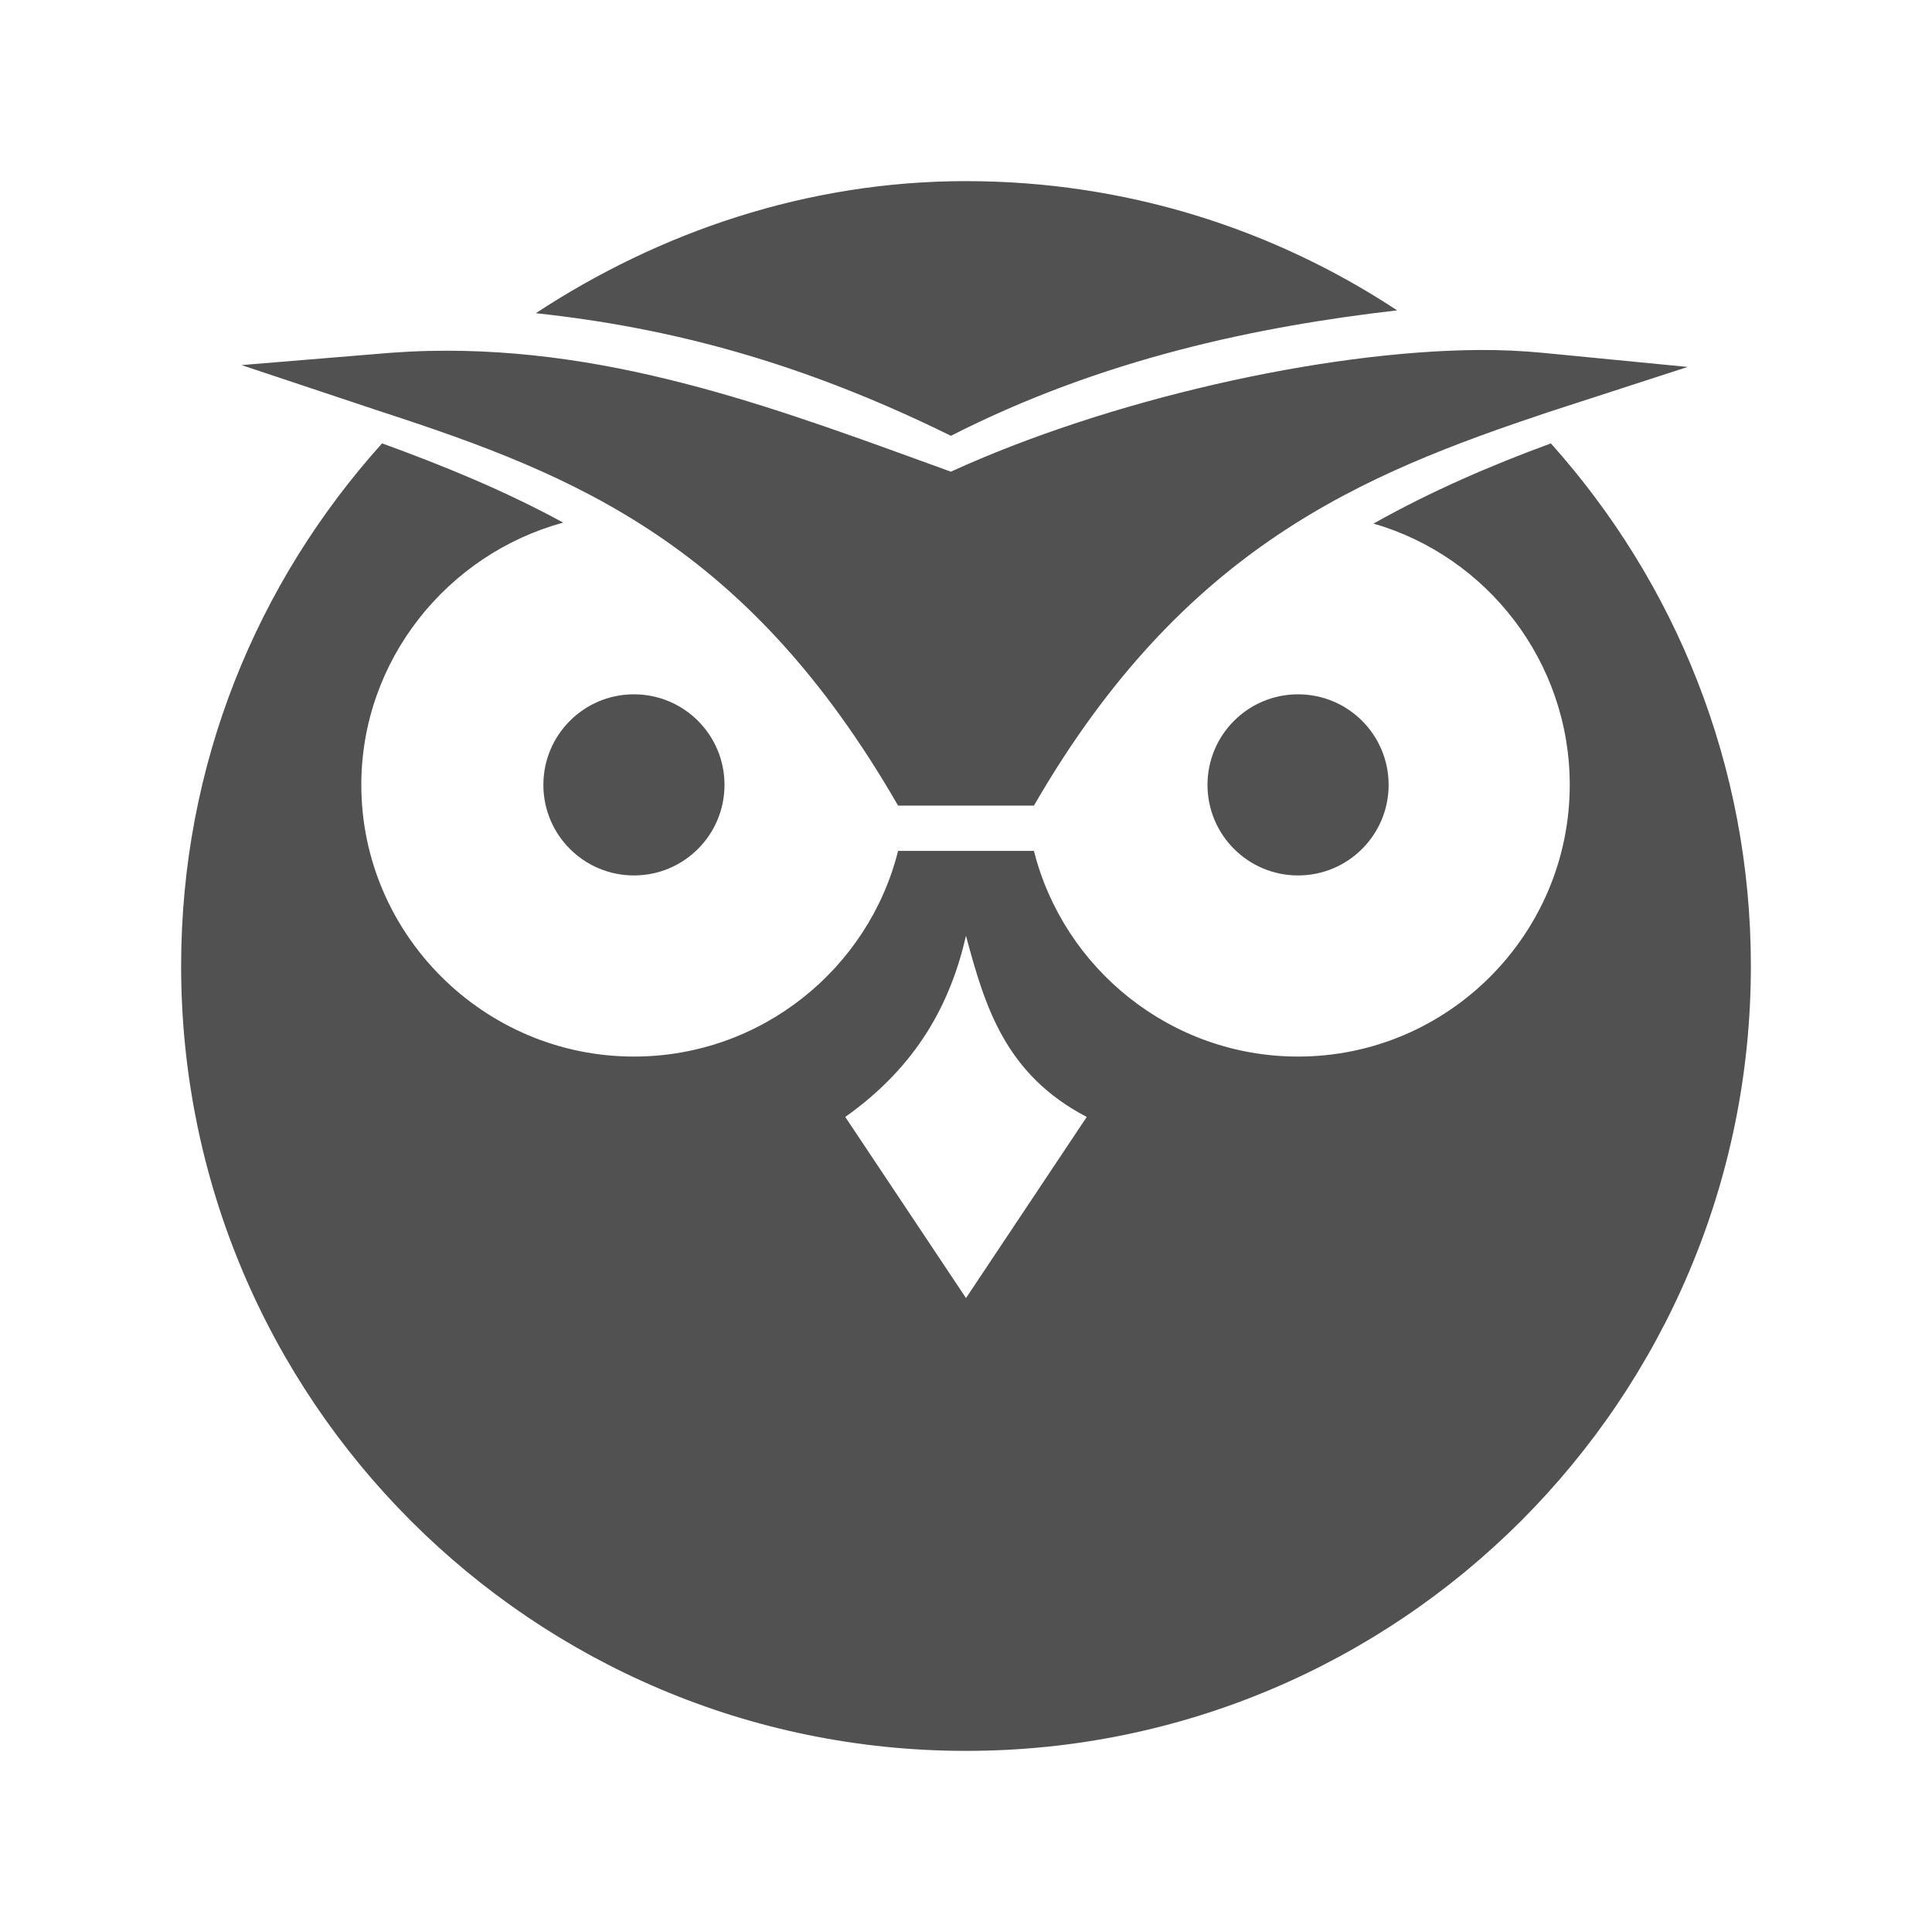
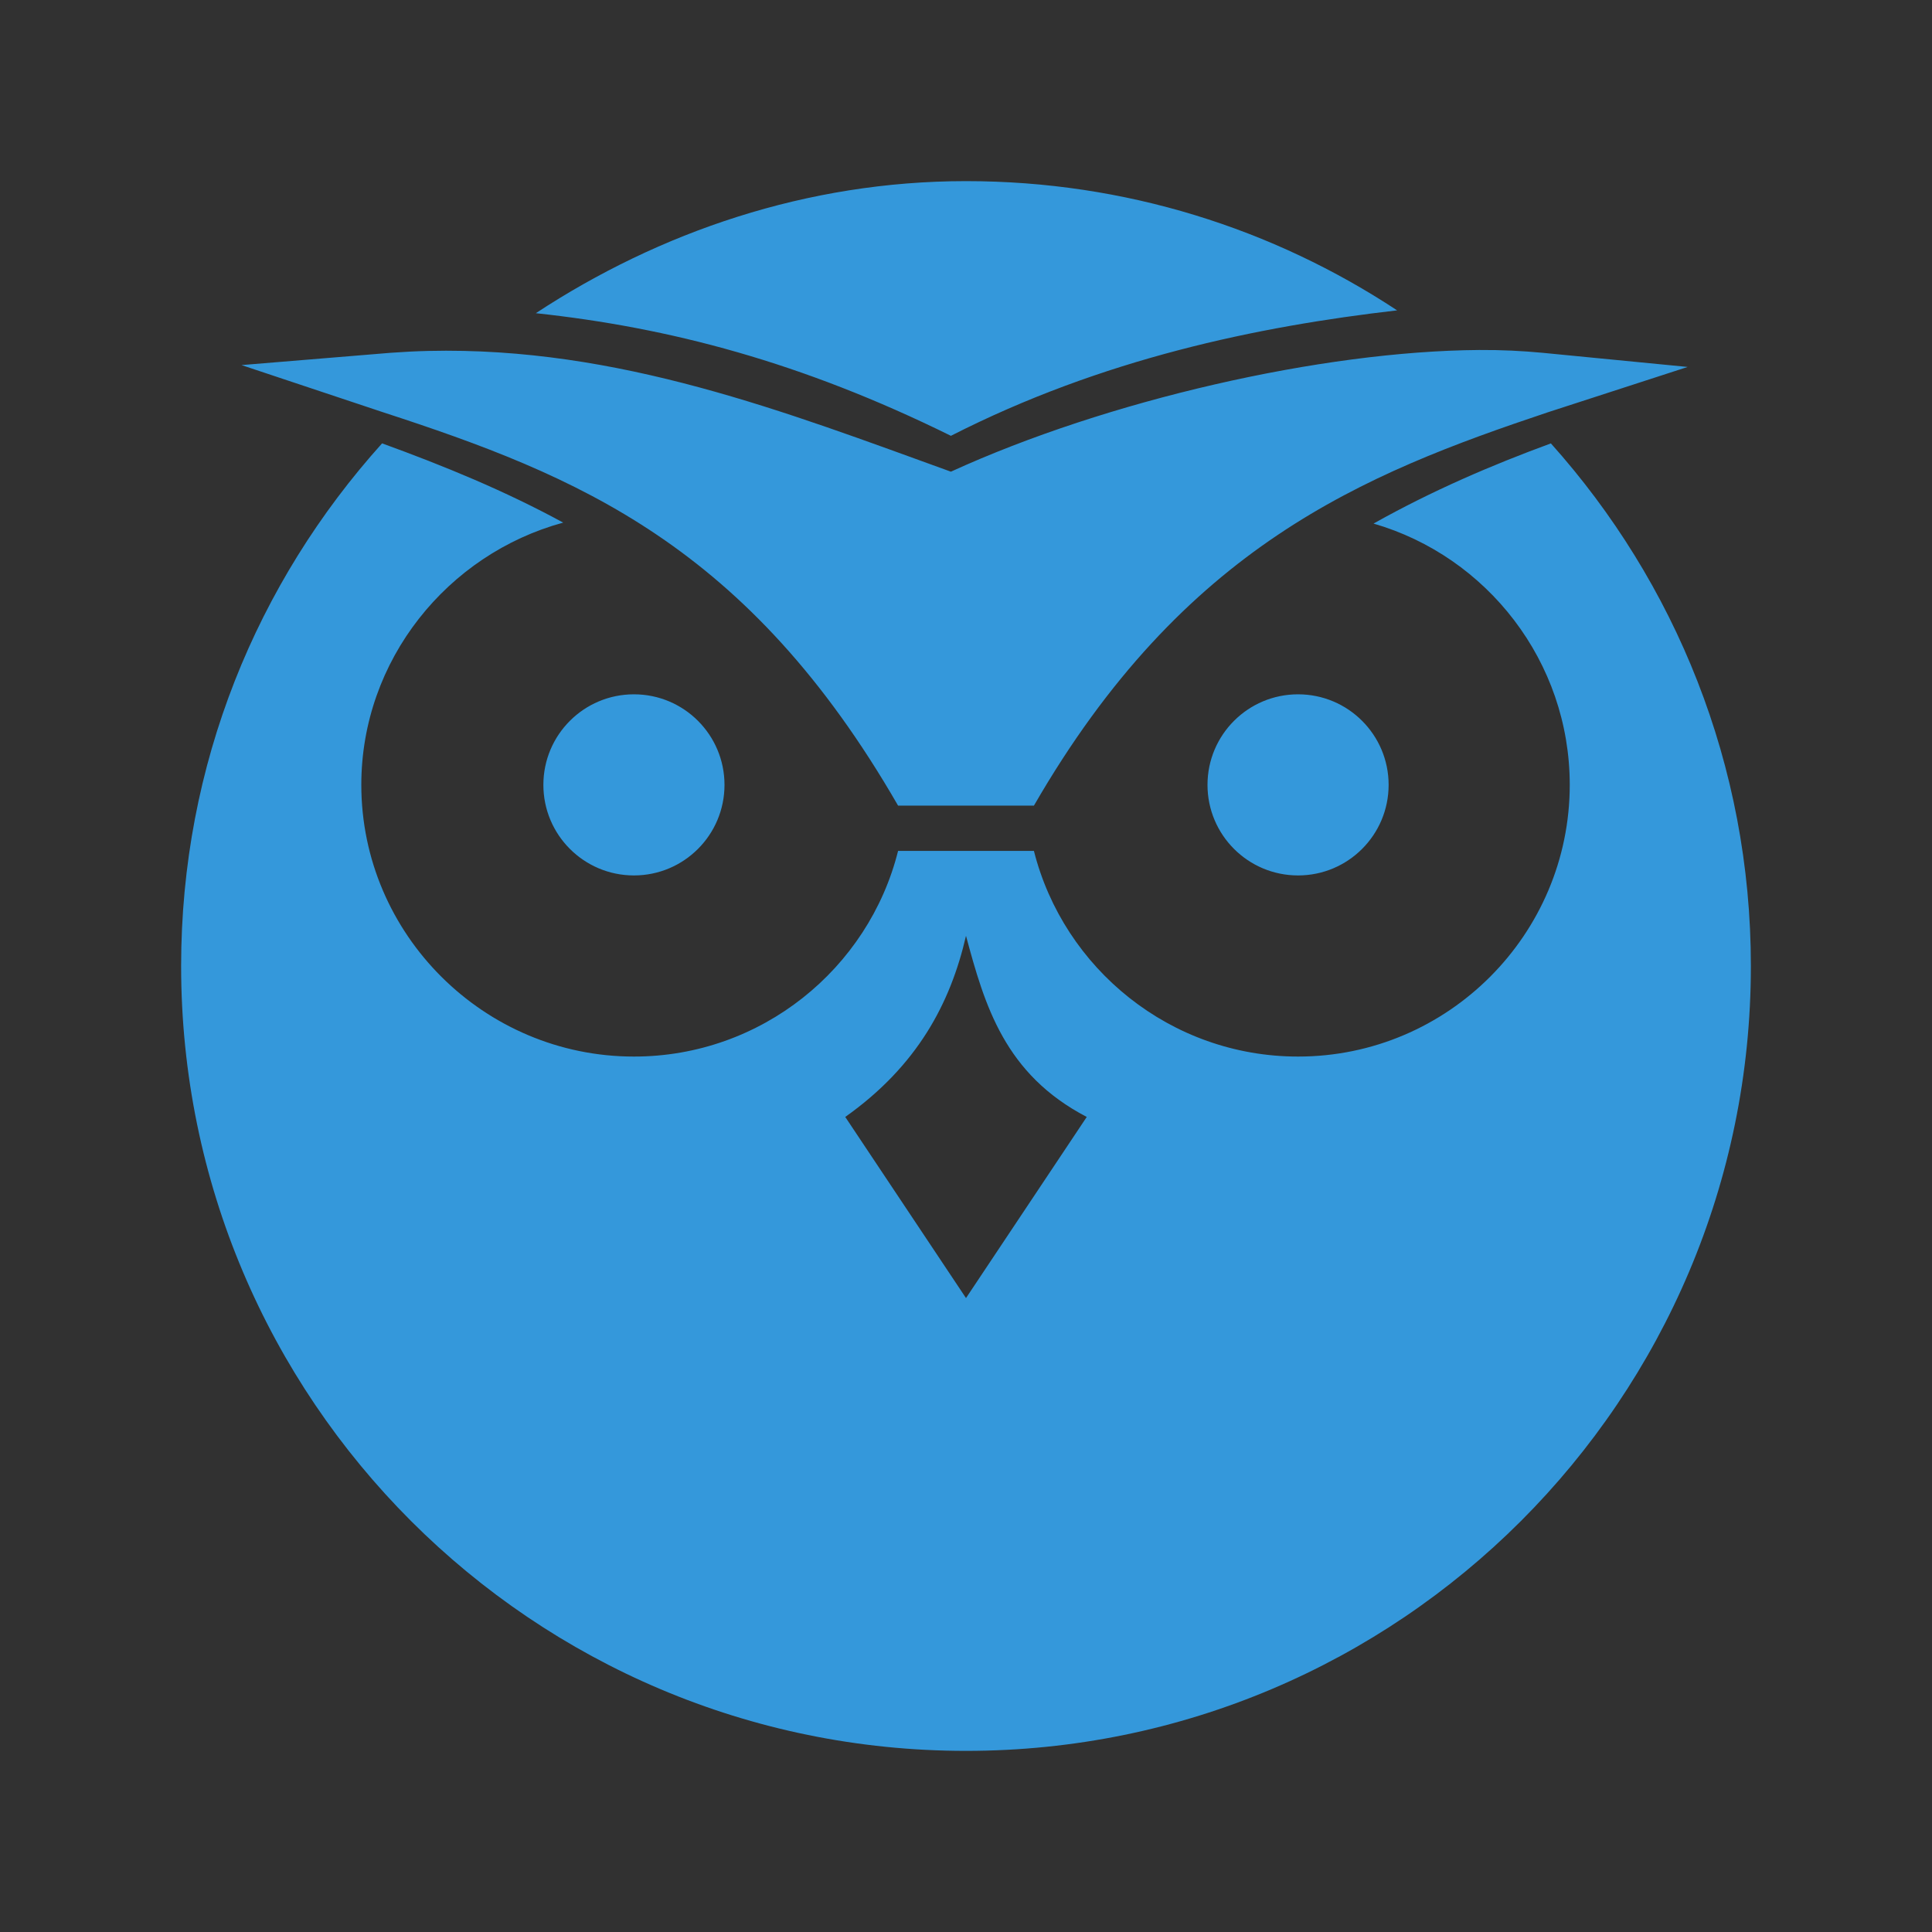
<svg xmlns="http://www.w3.org/2000/svg" id="svg2" version="1.1" width="64" height="64" xml:space="preserve">
  <defs id="defs6" />
  <g id="g10" transform="matrix(1.25,0,0,-1.25,0,64)">
-     <path style="fill:#515151;fill-opacity:1;stroke:none" d="m 32,6 c -5.265,0 -10.156,1.685 -14.25,4.375 4.427,0.475 8.794,1.617 13.75,4.062 5.015,-2.555 10.152,-3.622 14.781,-4.156 C 42.18,7.577 37.28,6 32,6 z m 17,5.594 c -5.211,0.035 -12.33,1.666 -17.5,4.031 -5.436,-1.964 -11.013,-4.147 -17.312,-4 -0.42,0.01 -0.823,0.031 -1.25,0.062 L 8,12.094 l 4.688,1.562 c 6.43,2.095 12.085,4.395 17.062,13.031 1.154,0 3.426,5e-4 4.5,5e-4 4.958,-8.587 10.905,-10.983 17.031,-13.032 l 4.625,-1.5 -4.812,-0.469 C 50.438,11.625 49.744,11.589 49,11.594 z M 12.656,14.688 C 8.513,19.293 6,25.317 6,32 6,46.359 17.641,58 32,58 46.359,58 58,46.359 58,32 58,25.341 55.492,19.287 51.375,14.688 49.407,15.411 47.443,16.253 45.5,17.344 49.26,18.432 52,21.915 52,26 c 0,4.945 -4.027,9 -9,9 -4.218,0 -7.766,-2.914 -8.75,-6.812 -1.244,0 -3.311,0 -4.5,0 C 28.774,32.088 25.219,35 21,35 c -4.973,0 -9.031,-4.055 -9.031,-9 0,-4.133 2.852,-7.644 6.688,-8.688 -1.946,-1.059 -3.952,-1.881 -6,-2.625 z M 21,23 c -1.657,0 -3,1.343 -3,3 0,1.657 1.343,3 3,3 1.657,0 3,-1.343 3,-3 0,-1.657 -1.343,-3 -3,-3 z m 22,0 c -1.657,0 -3,1.343 -3,3 0,1.657 1.343,3 3,3 1.657,0 3,-1.343 3,-3 0,-1.657 -1.343,-3 -3,-3 z m -11,8 c 0.618,2.3 1.279,4.582 4,6 l -4,6 -4,-6 c 2.384,-1.689 3.483,-3.758 4,-6 z" transform="matrix(0.8,0,0,-0.8,0,51.2)" id="path3938" />
+     <rect style="opacity:1;fill:#313131;fill-opacity:1;stroke:none;stroke-width:1;stroke-linecap:round;stroke-linejoin:round;stroke-miterlimit:4;stroke-dasharray:none;stroke-dashoffset:0;stroke-opacity:1" id="rect4142" width="51.2" height="51.2" x="0" y="-51.2" transform="scale(1,-1)" />
+     <path style="fill:#3498db;fill-opacity:1;stroke:none" d="m 32,6 c -5.265,0 -10.156,1.685 -14.25,4.375 4.427,0.475 8.794,1.617 13.75,4.062 5.015,-2.555 10.152,-3.622 14.781,-4.156 C 42.18,7.577 37.28,6 32,6 z m 17,5.594 c -5.211,0.035 -12.33,1.666 -17.5,4.031 -5.436,-1.964 -11.013,-4.147 -17.312,-4 -0.42,0.01 -0.823,0.031 -1.25,0.062 L 8,12.094 l 4.688,1.562 c 6.43,2.095 12.085,4.395 17.062,13.031 1.154,0 3.426,5e-4 4.5,5e-4 4.958,-8.587 10.905,-10.983 17.031,-13.032 l 4.625,-1.5 -4.812,-0.469 C 50.438,11.625 49.744,11.589 49,11.594 z M 12.656,14.688 C 8.513,19.293 6,25.317 6,32 6,46.359 17.641,58 32,58 46.359,58 58,46.359 58,32 58,25.341 55.492,19.287 51.375,14.688 49.407,15.411 47.443,16.253 45.5,17.344 49.26,18.432 52,21.915 52,26 c 0,4.945 -4.027,9 -9,9 -4.218,0 -7.766,-2.914 -8.75,-6.812 -1.244,0 -3.311,0 -4.5,0 C 28.774,32.088 25.219,35 21,35 c -4.973,0 -9.031,-4.055 -9.031,-9 0,-4.133 2.852,-7.644 6.688,-8.688 -1.946,-1.059 -3.952,-1.881 -6,-2.625 z M 21,23 c -1.657,0 -3,1.343 -3,3 0,1.657 1.343,3 3,3 1.657,0 3,-1.343 3,-3 0,-1.657 -1.343,-3 -3,-3 z m 22,0 c -1.657,0 -3,1.343 -3,3 0,1.657 1.343,3 3,3 1.657,0 3,-1.343 3,-3 0,-1.657 -1.343,-3 -3,-3 z m -11,8 c 0.618,2.3 1.279,4.582 4,6 l -4,6 -4,-6 c 2.384,-1.689 3.483,-3.758 4,-6 z" transform="matrix(0.8,0,0,-0.8,0,51.2)" id="path3938" />
  </g>
</svg>
